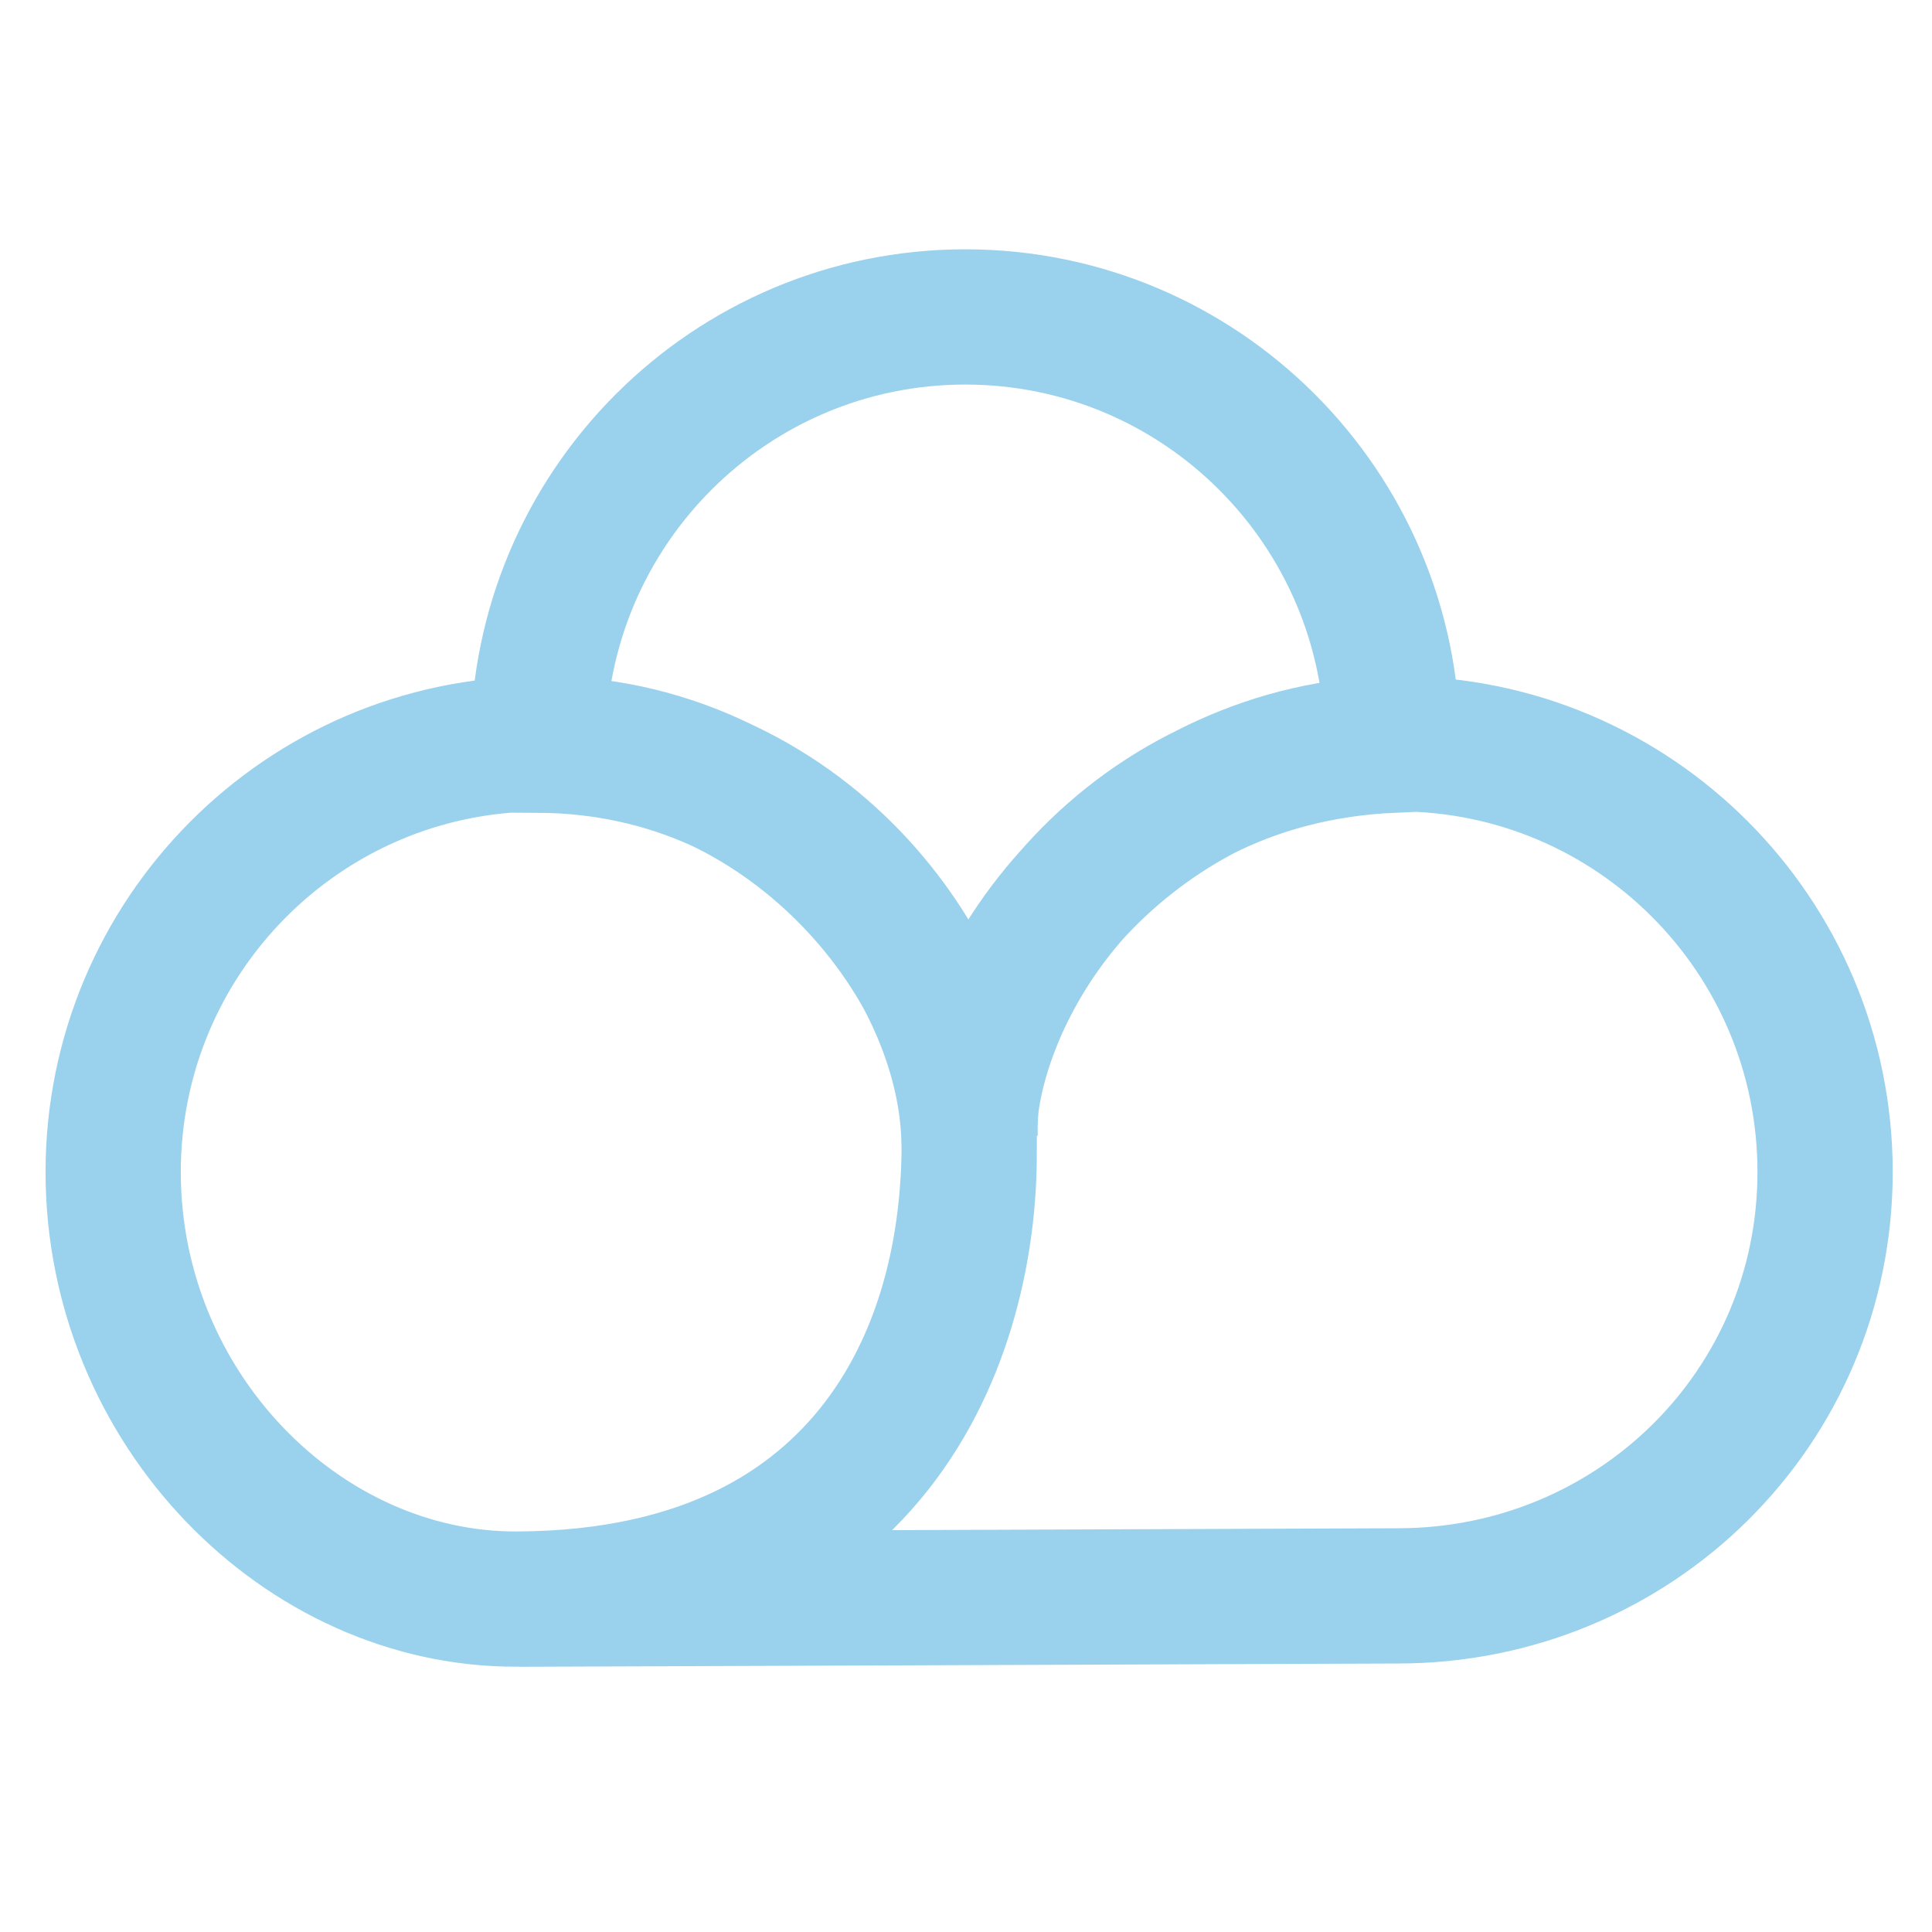
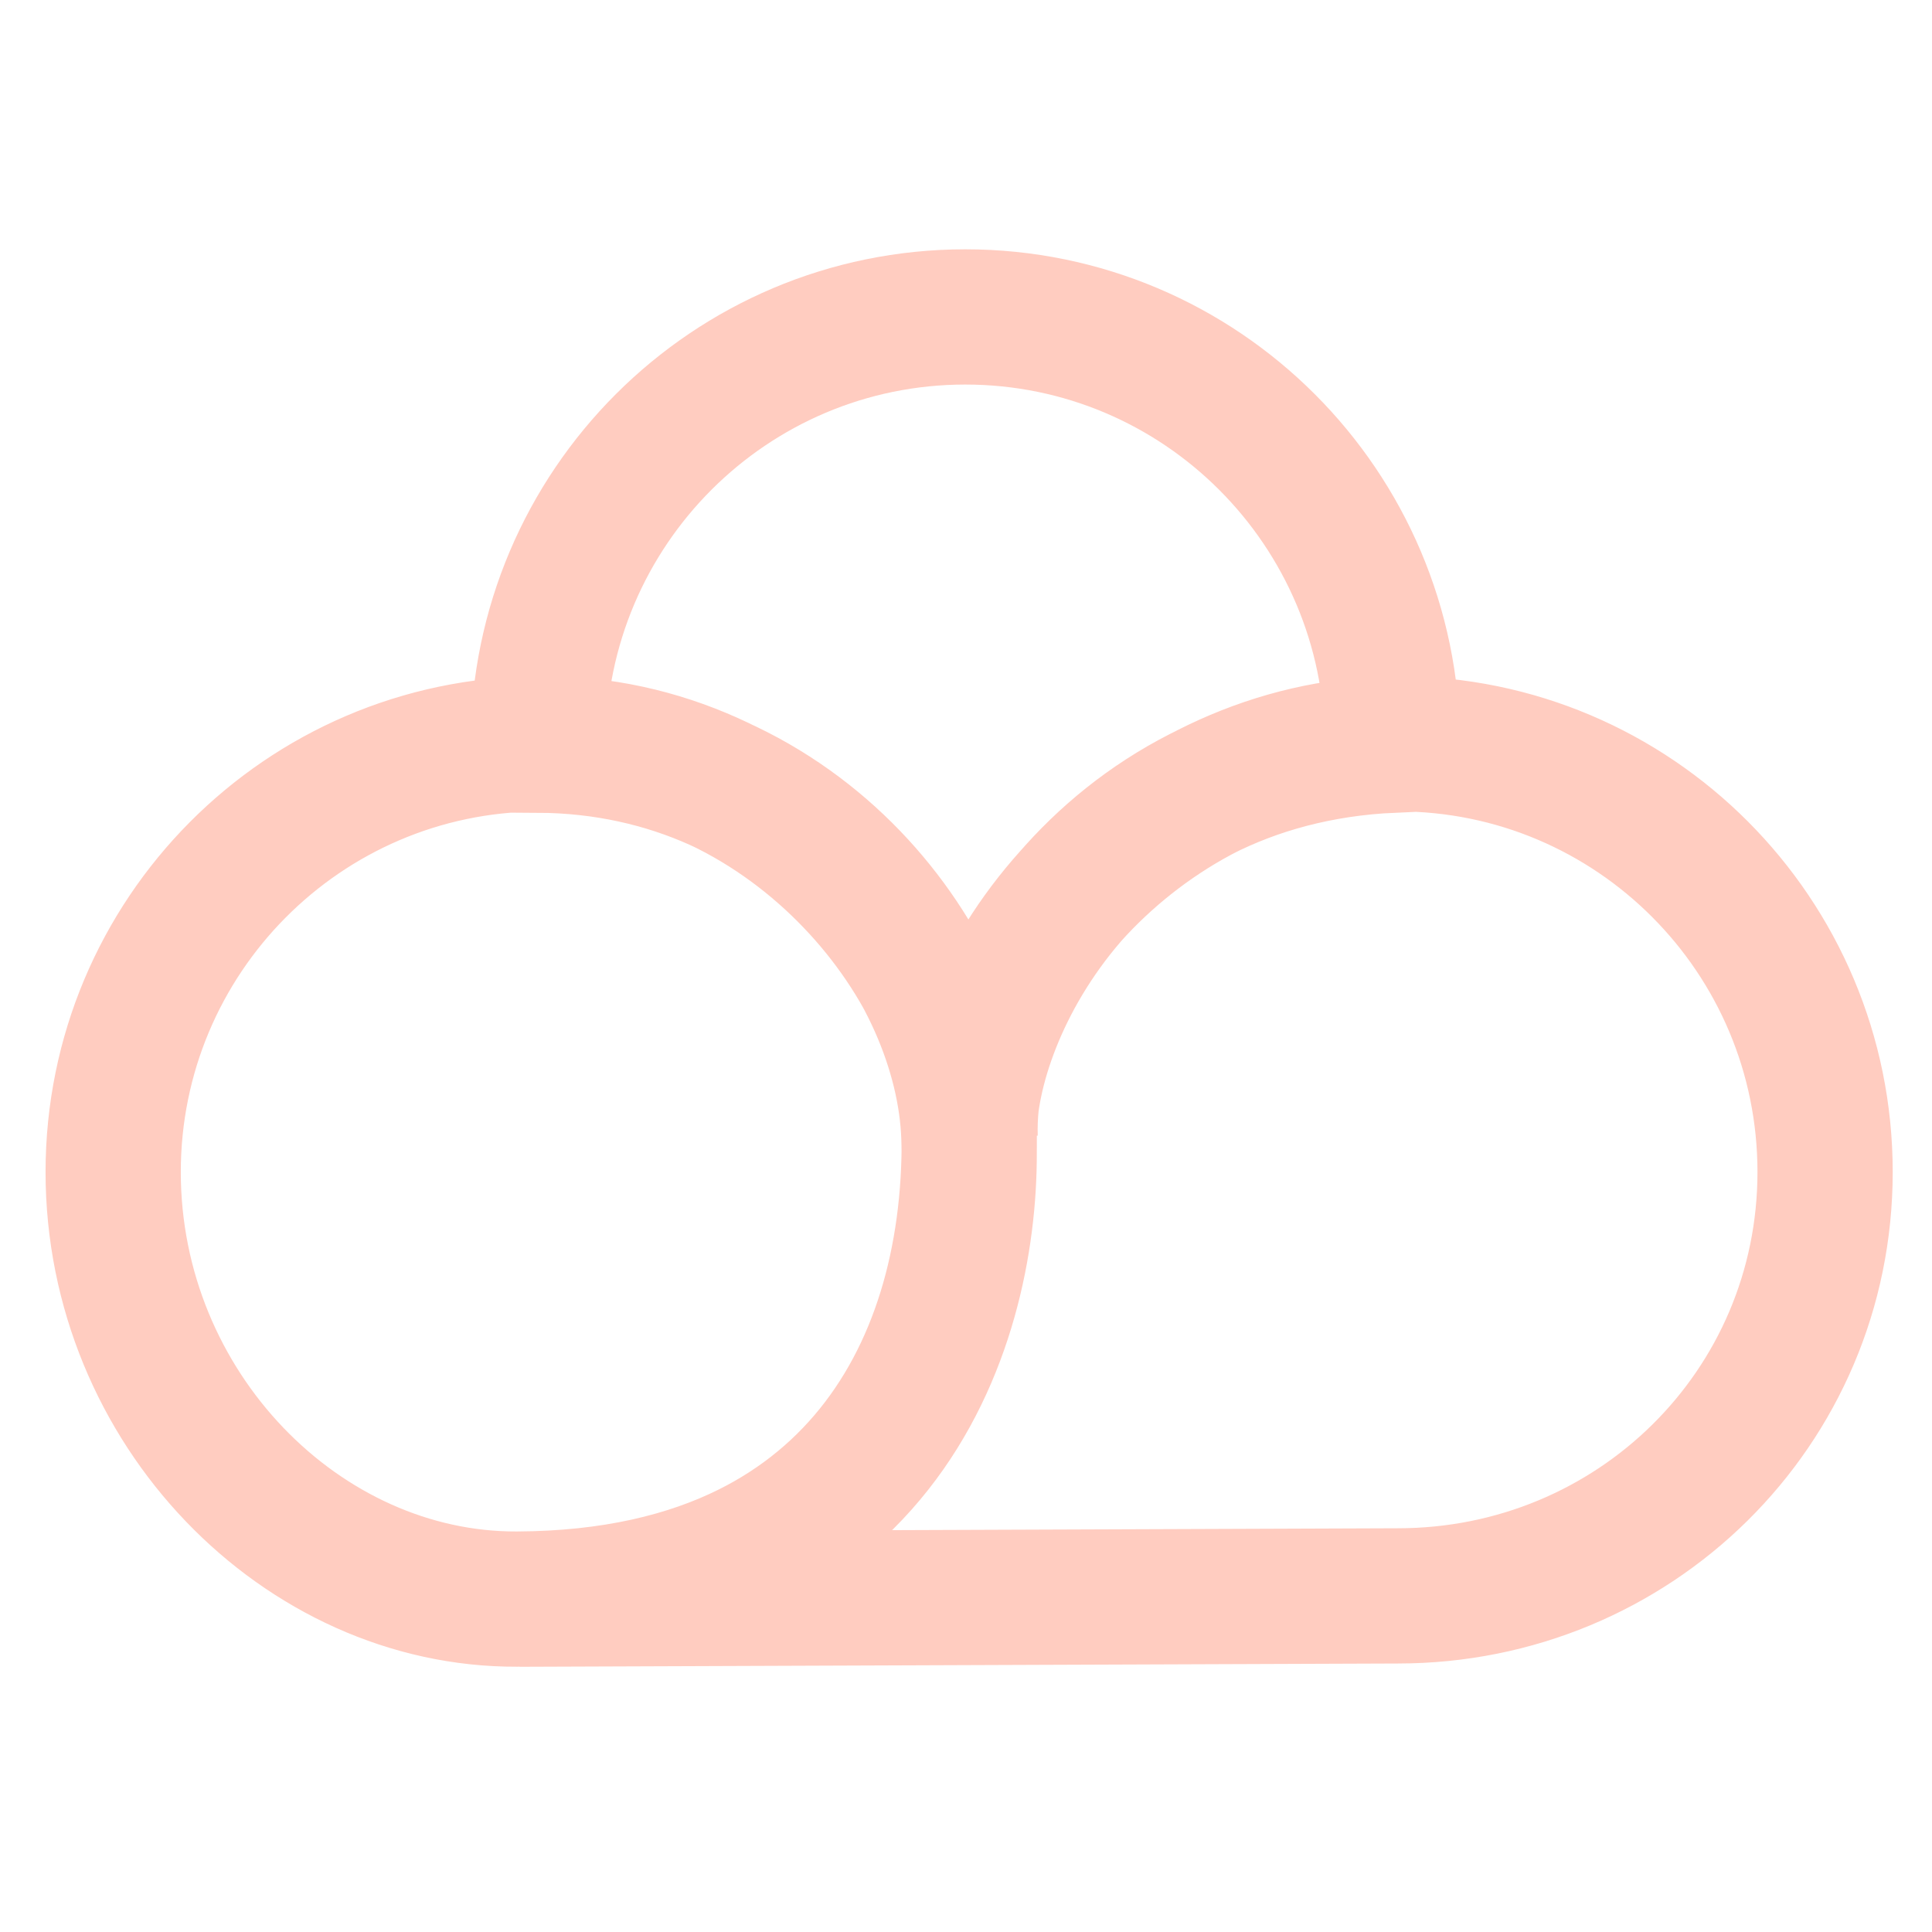
<svg xmlns="http://www.w3.org/2000/svg" viewBox="0 0 500 500" aria-hidden="true" id="logo">
-   <path d="m 249.819,82.022 c -60.927,0.008 -110.365,49.421 -110.545,110.489 0.192,-0.008 0.383,-0.015 0.575,-0.021 62.997,-0.559 110.269,56.103 111.22,101.774 -1.361,-46.519 48.805,-100.956 109.297,-101.726 C 360.202,131.458 310.758,82.028 249.819,82.022 Z m 110.548,110.517 0.01,0.3 c -76.553,3.466 -109.862,68.005 -109.544,101.196 0.608,63.549 -33.236,119.479 -116.418,119.828 l 227.357,-0.85 c 61.061,6.4e-4 110.56,-48.507 110.56,-109.709 -10e-4,-61.201 -49.5,-110.814 -110.56,-110.814 -0.468,0.013 -0.936,0.03 -1.404,0.049 z M 250.741,294.038 C 249.164,250.294 208.438,193.247 139.259,192.839 l 0.015,-0.327 C 78.448,192.828 29.302,242.335 29.29,303.304 29.289,364.506 78.236,414.074 133.816,413.844 232.42,413.436 252.317,337.782 250.741,294.038 Z" style="fill:#00000000;stroke:#9AD1ED;stroke-width:35;" />
+   <path d="m 249.819,82.022 c -60.927,0.008 -110.365,49.421 -110.545,110.489 0.192,-0.008 0.383,-0.015 0.575,-0.021 62.997,-0.559 110.269,56.103 111.22,101.774 -1.361,-46.519 48.805,-100.956 109.297,-101.726 C 360.202,131.458 310.758,82.028 249.819,82.022 Z m 110.548,110.517 0.01,0.3 c -76.553,3.466 -109.862,68.005 -109.544,101.196 0.608,63.549 -33.236,119.479 -116.418,119.828 l 227.357,-0.85 c 61.061,6.4e-4 110.56,-48.507 110.56,-109.709 -10e-4,-61.201 -49.5,-110.814 -110.56,-110.814 -0.468,0.013 -0.936,0.03 -1.404,0.049 z M 250.741,294.038 C 249.164,250.294 208.438,193.247 139.259,192.839 l 0.015,-0.327 C 78.448,192.828 29.302,242.335 29.29,303.304 29.289,364.506 78.236,414.074 133.816,413.844 232.42,413.436 252.317,337.782 250.741,294.038 Z" style="fill:#00000000;stroke:#ffccc0;stroke-width:35;" />
</svg>
